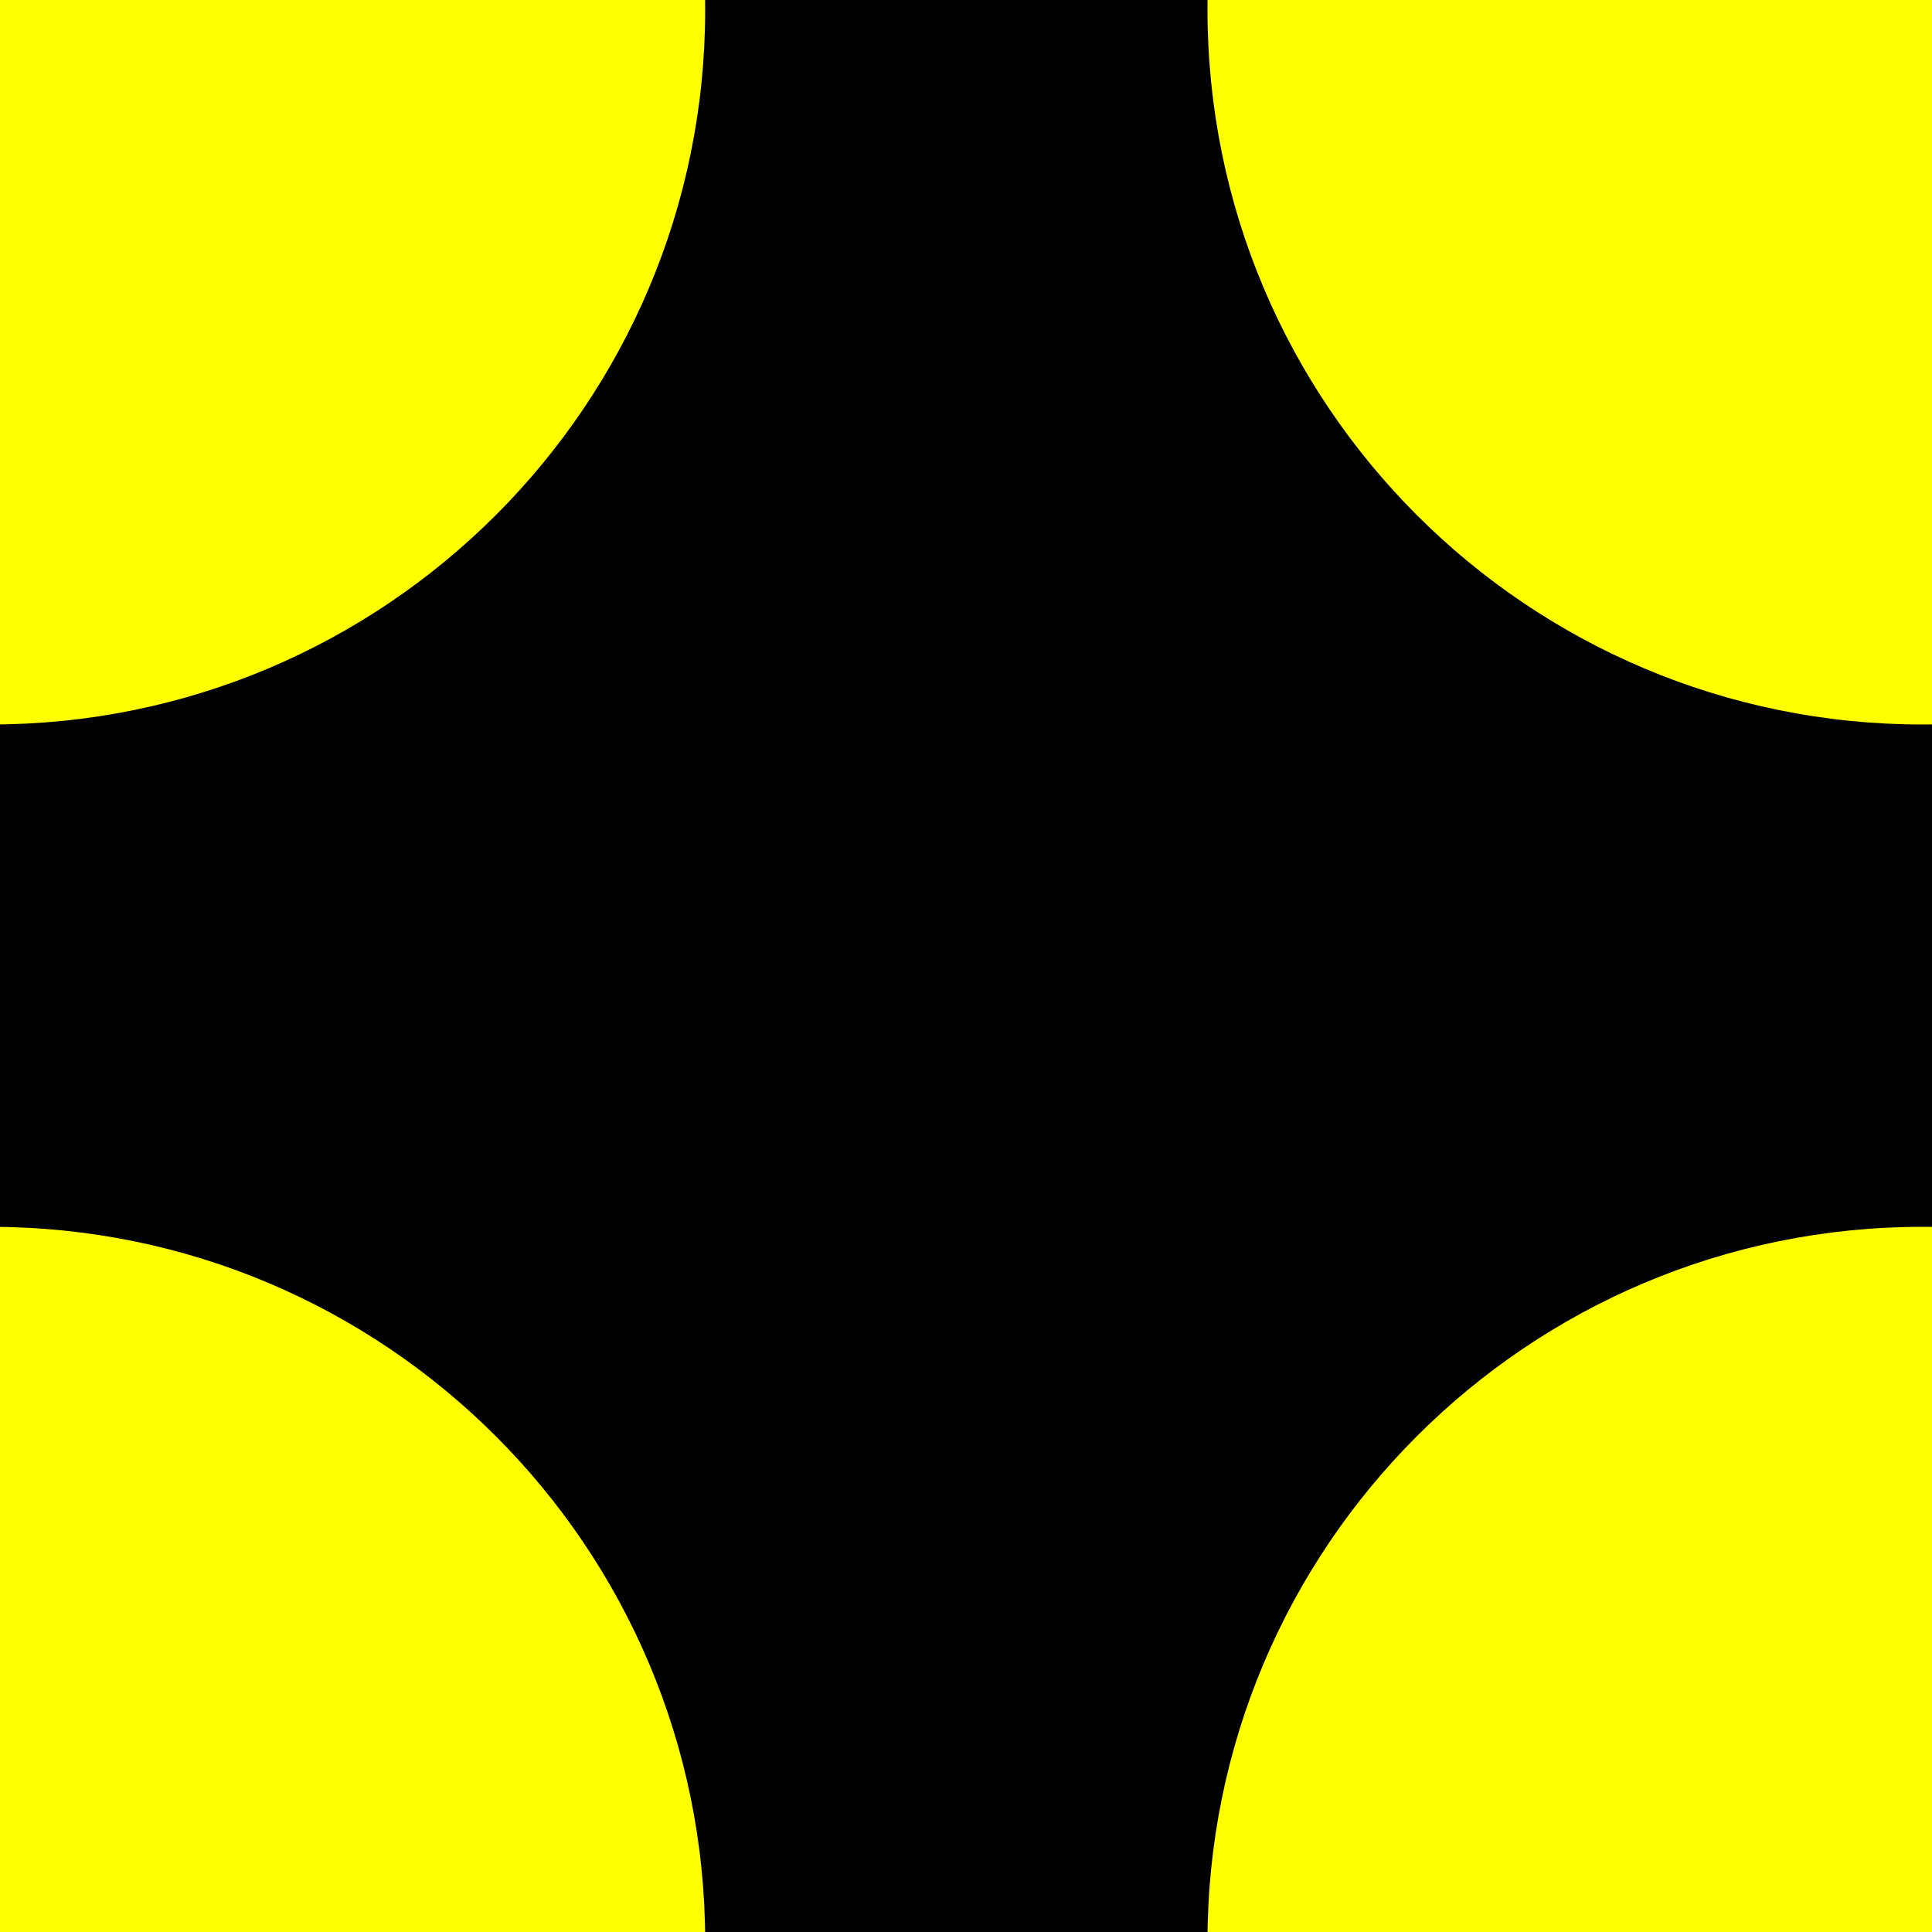
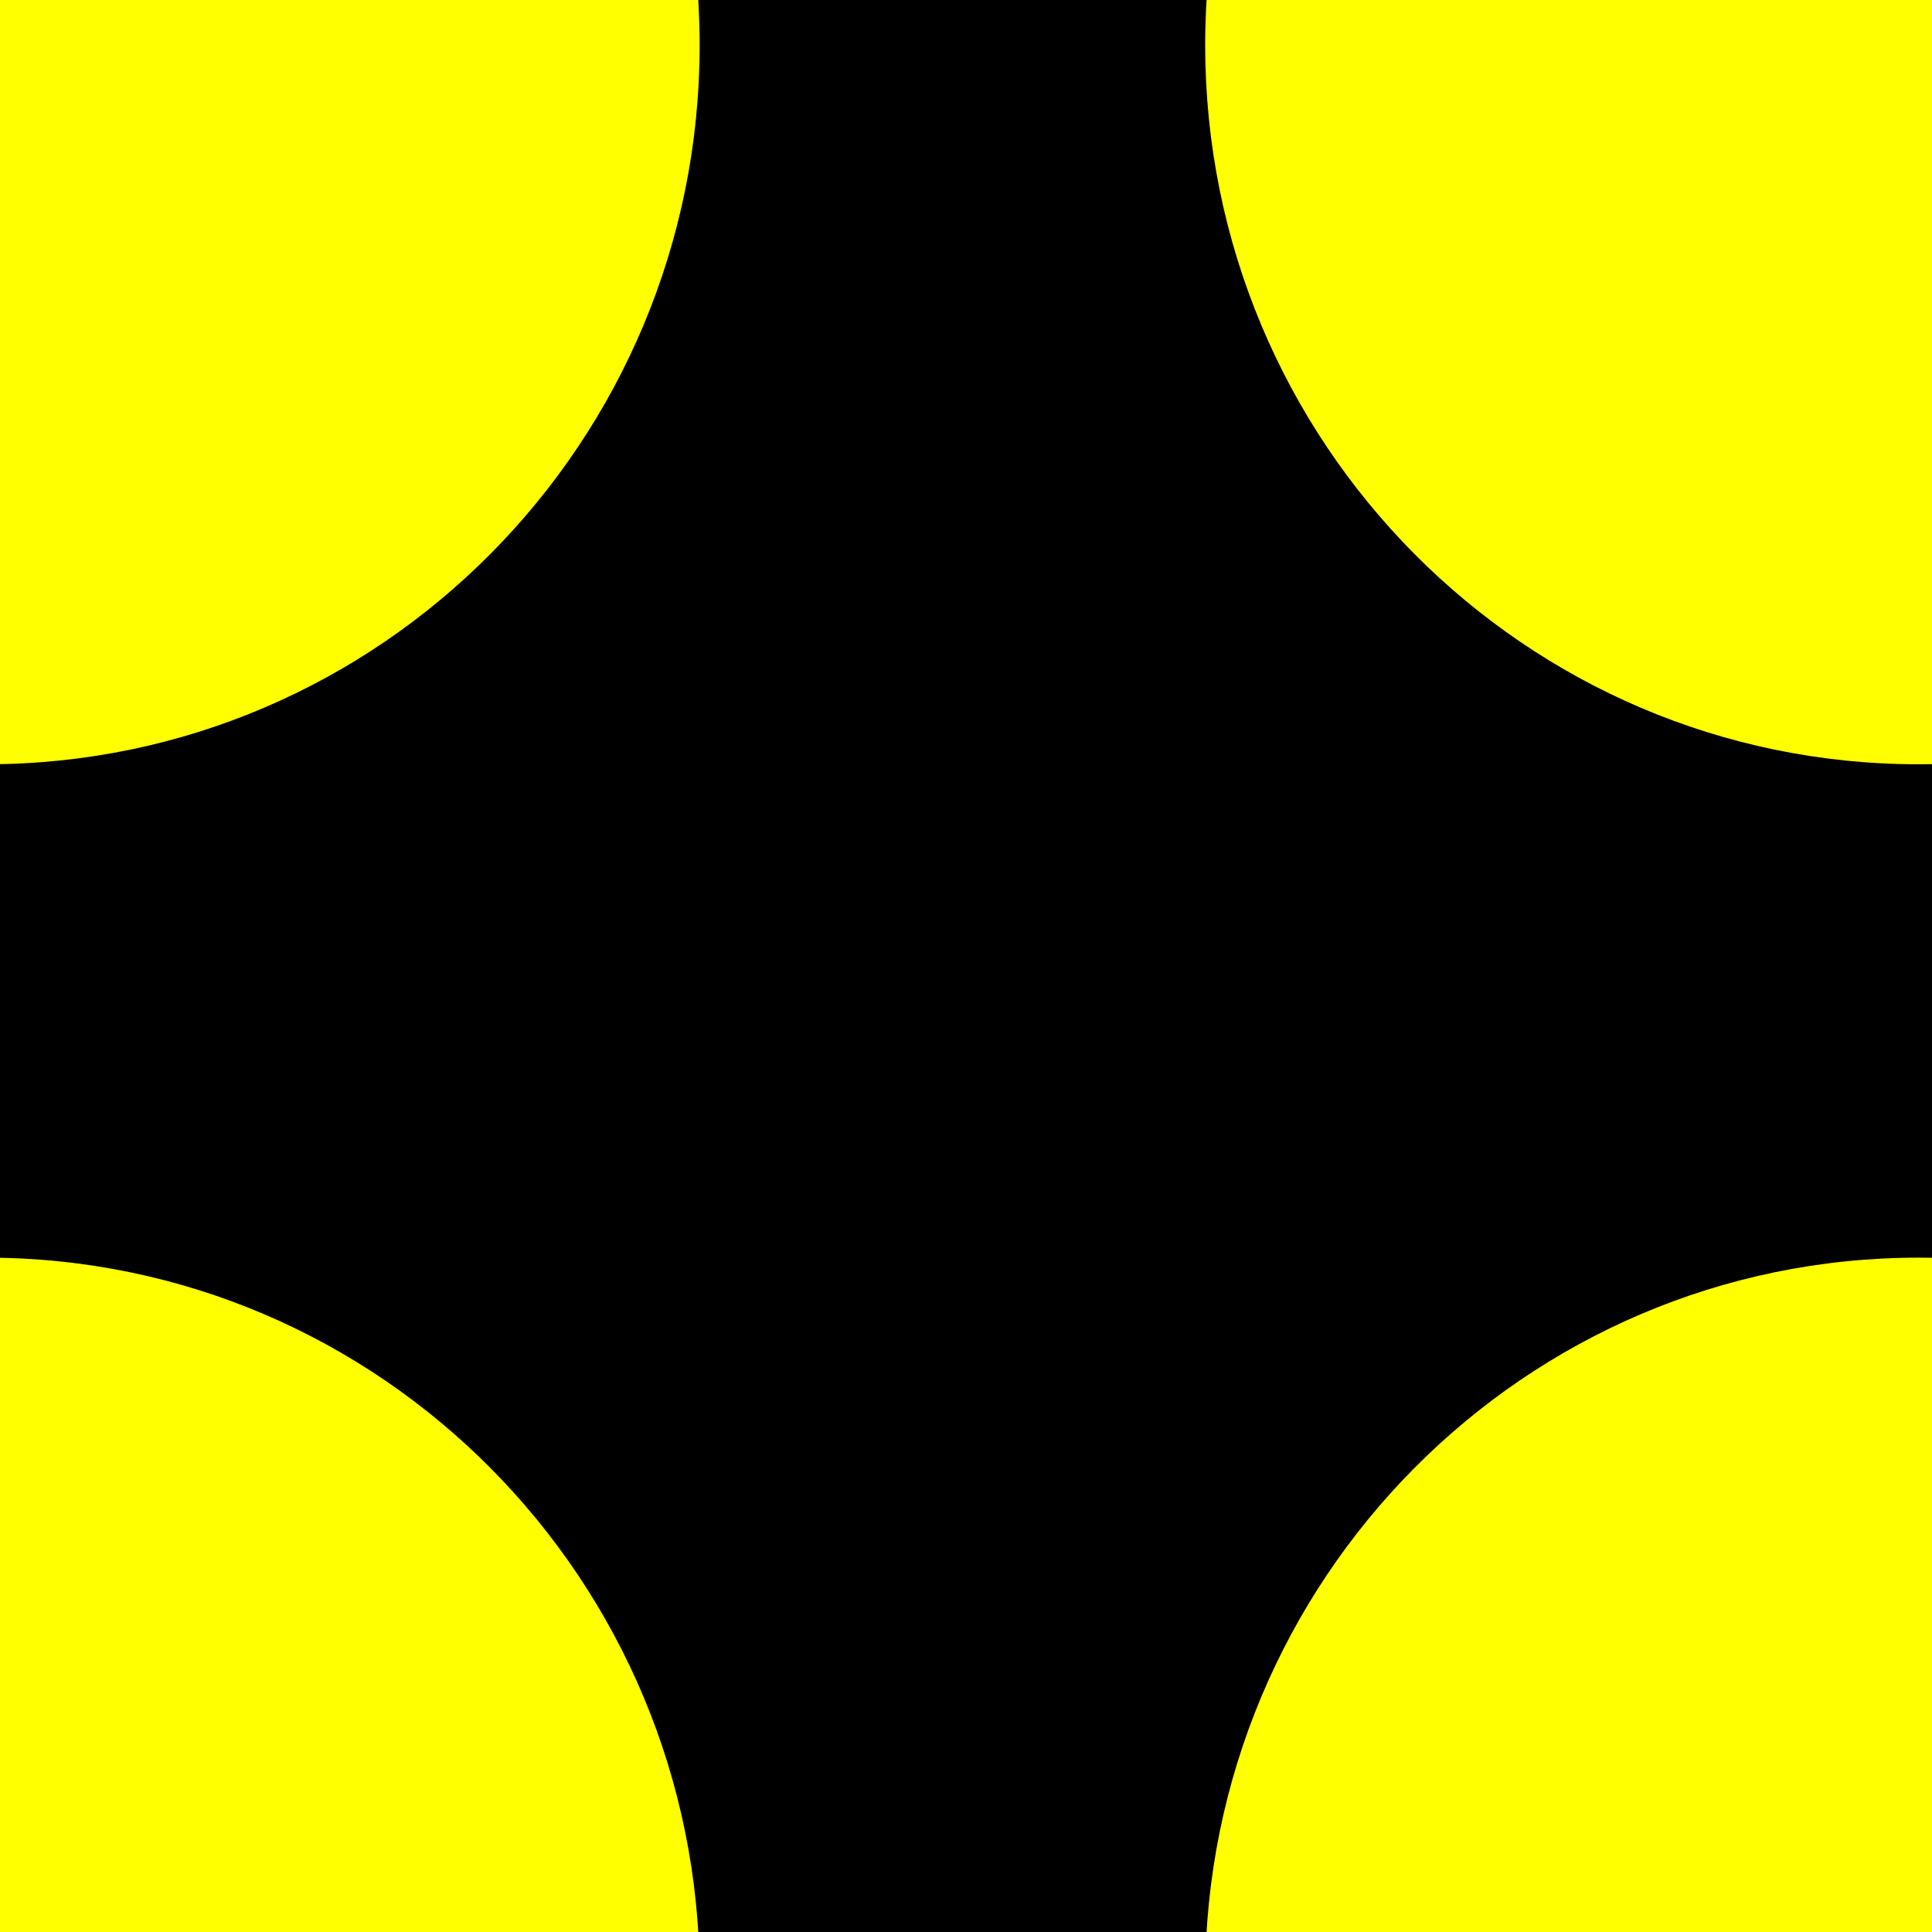
<svg xmlns="http://www.w3.org/2000/svg" version="1.1" width="200" height="200" id="svg2">
-   <g transform="translate(0,-852.3622)">
+   <g transform="translate(0,-852.4)">
    <rect width="200" height="200" x="0" y="852.362" style="fill:#000000;fill-opacity:1;fill-rule:nonzero;stroke:#000000;stroke-opacity:1" />
-     <path d="m 342.857,826.648 a 97.143,88.571 0 1 1 -194.286,0 97.143,88.571 0 1 1 194.286,0 z" transform="matrix(0.7617647,0,0,0.8354839,11.82354,162.7112)" style="fill:#ffff00;fill-opacity:1;fill-rule:nonzero;stroke:none" />
-     <path d="m 342.857,826.648 a 97.143,88.571 0 1 1 -194.286,0 97.143,88.571 0 1 1 194.286,0 z" transform="matrix(0.7617647,0,0,0.8354839,11.82354,362.7112)" style="fill:#ffff00;fill-opacity:1;fill-rule:nonzero;stroke:none" />
-     <path d="m 342.857,826.648 a 97.143,88.571 0 1 1 -194.286,0 97.143,88.571 0 1 1 194.286,0 z" transform="matrix(0.7617647,0,0,0.8354839,-188.1765,362.7112)" style="fill:#ffff00;fill-opacity:1;fill-rule:nonzero;stroke:none" />
-     <path d="m 342.857,826.648 a 97.143,88.571 0 1 1 -194.286,0 97.143,88.571 0 1 1 194.286,0 z" transform="matrix(0.7617647,0,0,0.8354839,-188.1765,162.7112)" style="fill:#ffff00;fill-opacity:1;fill-rule:nonzero;stroke:none" />
+     <path d="m 342.9,826.6 a 97.1,88.6 0 1 1 -194.3,0 97.1,88.6 0 1 1 194.3,0 z" transform="matrix(0.76,0,0,0.84,11.82354,162.7112)" style="fill:#ffff00;fill-opacity:1;fill-rule:nonzero;stroke:none" />
+     <path d="m 342.9,826.6 a 97.1,88.6 0 1 1 -194.3,0 97.1,88.6 0 1 1 194.3,0 z" transform="matrix(0.76,0,0,0.84,11.82354,362.7112)" style="fill:#ffff00;fill-opacity:1;fill-rule:nonzero;stroke:none" />
+     <path d="m 342.9,826.6 a 97.1,88.6 0 1 1 -194.3,0 97.1,88.6 0 1 1 194.3,0 z" transform="matrix(0.76,0,0,0.84,-188.1765,362.7112)" style="fill:#ffff00;fill-opacity:1;fill-rule:nonzero;stroke:none" />
+     <path d="m 342.9,826.6 a 97.1,88.6 0 1 1 -194.3,0 97.1,88.6 0 1 1 194.3,0 z" transform="matrix(0.76,0,0,0.84,-188.1765,162.7112)" style="fill:#ffff00;fill-opacity:1;fill-rule:nonzero;stroke:none" />
  </g>
</svg>
